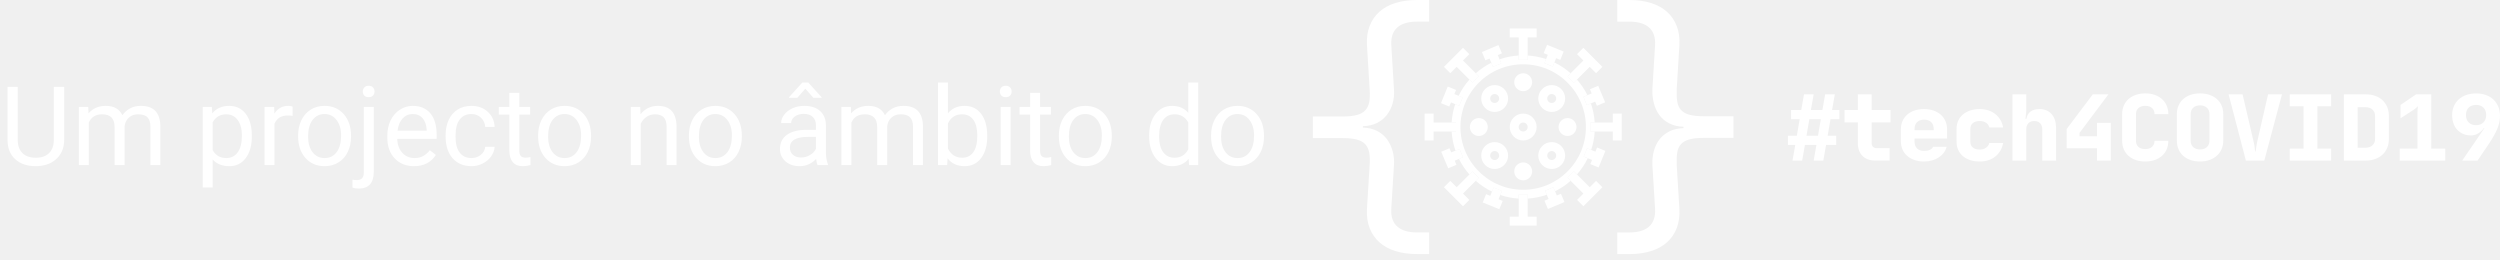
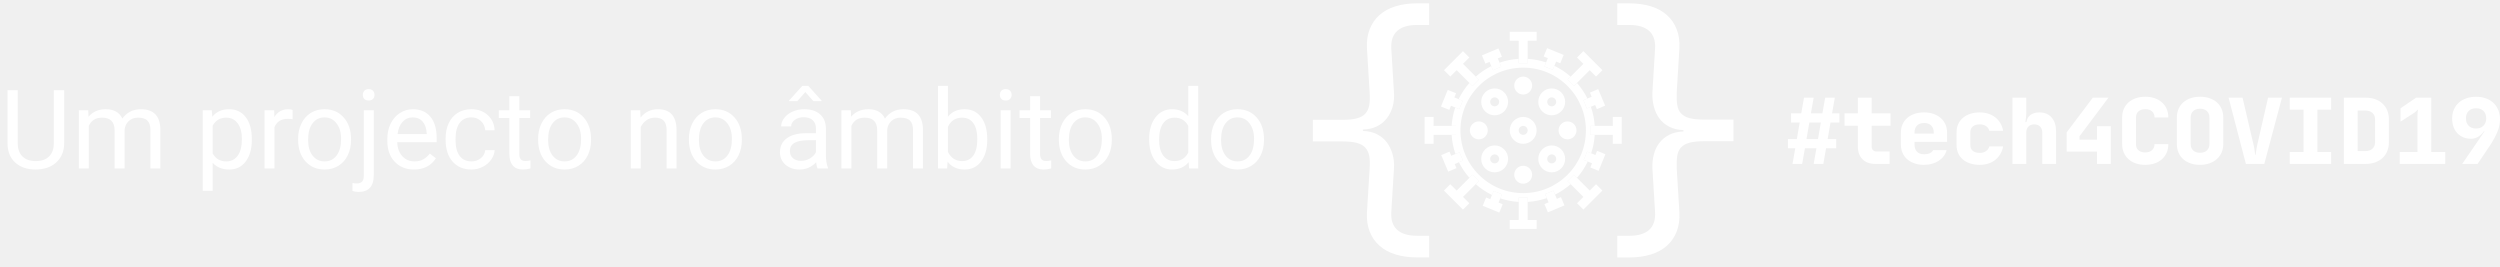
- <svg xmlns="http://www.w3.org/2000/svg" width="318" height="33" viewBox="0 0 318 33" fill="none">
+ <svg xmlns="http://www.w3.org/2000/svg" width="310" height="33" viewBox="0 0 318 33" fill="none">
  <path d="M193.749 17.868C193.293 17.868 192.863 17.691 192.541 17.366C192.218 17.044 192.039 16.614 192.039 16.157C192.039 15.701 192.216 15.271 192.541 14.949C192.863 14.626 193.293 14.447 193.749 14.447C194.206 14.447 194.635 14.624 194.958 14.949C195.281 15.273 195.46 15.701 195.46 16.157C195.46 16.614 195.282 17.044 194.958 17.366C194.635 17.689 194.206 17.868 193.749 17.868ZM193.749 15.587C193.597 15.587 193.453 15.646 193.346 15.755C193.239 15.862 193.179 16.005 193.179 16.157C193.179 16.31 193.238 16.453 193.346 16.56C193.453 16.667 193.597 16.728 193.749 16.728C193.901 16.728 194.045 16.669 194.152 16.56C194.259 16.453 194.319 16.31 194.319 16.157C194.319 16.005 194.261 15.862 194.152 15.755C194.044 15.646 193.901 15.587 193.749 15.587Z" fill="white" />
  <path d="M197.377 14.241C196.939 14.241 196.501 14.074 196.168 13.741C195.501 13.074 195.501 11.989 196.168 11.324C196.491 11.001 196.921 10.822 197.377 10.822C197.833 10.822 198.263 10.999 198.586 11.324C198.908 11.646 199.087 12.076 199.087 12.533C199.087 12.989 198.91 13.419 198.586 13.741C198.253 14.074 197.815 14.241 197.377 14.241ZM197.377 11.961C197.225 11.961 197.081 12.019 196.974 12.128C196.752 12.35 196.752 12.711 196.974 12.934C197.196 13.156 197.558 13.156 197.78 12.934C197.887 12.827 197.947 12.683 197.947 12.531C197.947 12.379 197.889 12.235 197.78 12.128C197.673 12.021 197.529 11.961 197.377 11.961Z" fill="white" />
  <path d="M190.12 21.495C189.664 21.495 189.234 21.317 188.912 20.993C188.589 20.671 188.41 20.241 188.41 19.785C188.41 19.328 188.587 18.898 188.912 18.576C189.234 18.253 189.664 18.074 190.12 18.074C190.577 18.074 191.006 18.251 191.329 18.576C191.652 18.898 191.831 19.328 191.831 19.785C191.831 20.241 191.653 20.671 191.329 20.993C191.006 21.317 190.577 21.495 190.12 21.495ZM190.12 19.214C189.968 19.214 189.825 19.273 189.718 19.382C189.611 19.489 189.55 19.632 189.55 19.785C189.55 19.937 189.609 20.08 189.718 20.187C189.825 20.294 189.968 20.355 190.12 20.355C190.273 20.355 190.416 20.296 190.523 20.187C190.63 20.08 190.691 19.937 190.691 19.785C190.691 19.632 190.632 19.489 190.523 19.382C190.416 19.275 190.273 19.214 190.12 19.214Z" fill="white" />
  <path d="M197.377 21.495C196.921 21.495 196.491 21.317 196.168 20.993C195.501 20.326 195.501 19.241 196.168 18.576C196.491 18.253 196.921 18.074 197.377 18.074C197.833 18.074 198.263 18.251 198.586 18.576C198.908 18.898 199.087 19.328 199.087 19.785C199.087 20.241 198.91 20.671 198.586 20.993C198.263 21.317 197.835 21.495 197.377 21.495ZM196.974 20.187C197.081 20.294 197.225 20.355 197.377 20.355C197.529 20.355 197.673 20.296 197.78 20.187C197.887 20.08 197.947 19.937 197.947 19.785C197.947 19.632 197.889 19.489 197.78 19.382C197.673 19.275 197.529 19.214 197.377 19.214C197.225 19.214 197.081 19.273 196.974 19.382C196.752 19.604 196.752 19.967 196.974 20.187Z" fill="white" />
  <path d="M190.12 14.241C189.682 14.241 189.244 14.074 188.912 13.741C188.589 13.419 188.41 12.989 188.41 12.533C188.41 12.076 188.587 11.646 188.912 11.324C189.234 11.001 189.664 10.822 190.12 10.822C190.577 10.822 191.006 10.999 191.329 11.324C191.652 11.646 191.831 12.076 191.831 12.533C191.831 12.989 191.653 13.419 191.329 13.741C190.996 14.074 190.558 14.241 190.12 14.241ZM189.718 12.934C189.94 13.156 190.301 13.156 190.523 12.934C190.63 12.827 190.691 12.683 190.691 12.531C190.691 12.379 190.632 12.235 190.523 12.128C190.416 12.021 190.273 11.961 190.12 11.961C189.968 11.961 189.825 12.019 189.718 12.128C189.611 12.235 189.55 12.379 189.55 12.531C189.55 12.683 189.611 12.827 189.718 12.934Z" fill="white" />
  <path d="M193.75 11.599C193.445 11.599 193.159 11.48 192.944 11.264C192.728 11.049 192.609 10.763 192.609 10.459C192.609 9.83 193.121 9.318 193.75 9.318C194.378 9.318 194.89 9.83 194.89 10.459C194.89 11.087 194.378 11.599 193.75 11.599Z" fill="white" />
  <path d="M193.75 22.941C193.121 22.941 192.609 22.429 192.609 21.8C192.609 21.172 193.121 20.66 193.75 20.66C194.378 20.66 194.89 21.172 194.89 21.8C194.89 22.429 194.378 22.941 193.75 22.941Z" fill="white" />
  <path d="M199.39 17.298C198.762 17.298 198.25 16.786 198.25 16.158C198.25 15.529 198.762 15.018 199.39 15.018C200.019 15.018 200.53 15.529 200.53 16.158C200.529 16.786 200.019 17.298 199.39 17.298Z" fill="white" />
  <path d="M188.105 17.298C187.476 17.298 186.965 16.786 186.965 16.158C186.965 15.529 187.476 15.018 188.105 15.018C188.734 15.018 189.245 15.529 189.245 16.158C189.245 16.786 188.734 17.298 188.105 17.298Z" fill="white" />
  <path d="M202.296 15.588H202.848C202.796 14.749 202.632 13.933 202.361 13.156L201.848 13.371L201.407 12.32L201.92 12.104C201.567 11.395 201.121 10.73 200.586 10.125L200.196 10.514L199.391 9.708L199.78 9.319C199.151 8.762 198.458 8.301 197.715 7.943L197.505 8.458L196.45 8.028L196.66 7.513C195.91 7.261 195.124 7.107 194.318 7.059V7.61H193.178V7.059C192.339 7.11 191.523 7.274 190.746 7.545L190.961 8.058L189.91 8.5L189.694 7.986C188.985 8.339 188.32 8.786 187.716 9.321L188.106 9.71L187.3 10.516L186.91 10.126C186.354 10.755 185.892 11.449 185.534 12.191L186.049 12.402L185.618 13.457L185.103 13.246C184.851 13.997 184.697 14.782 184.648 15.588H185.2V16.728H184.648C184.7 17.568 184.864 18.384 185.135 19.161L185.648 18.945L186.09 19.997L185.576 20.212C185.929 20.921 186.375 21.587 186.91 22.192L187.3 21.802L188.106 22.608L187.716 22.998C188.345 23.554 189.039 24.016 189.781 24.374L189.992 23.859L191.046 24.29L190.836 24.805C191.586 25.057 192.372 25.211 193.178 25.26V24.708H194.318V25.26C195.157 25.208 195.973 25.044 196.751 24.773L196.535 24.26L197.587 23.819L197.802 24.332C198.511 23.979 199.177 23.533 199.782 22.998L199.392 22.608L200.198 21.802L200.588 22.192C201.144 21.563 201.606 20.869 201.963 20.127L201.449 19.916L201.88 18.862L202.395 19.072C202.647 18.322 202.801 17.536 202.849 16.73H202.298V15.588H202.296ZM199.391 21.801C197.883 23.307 195.88 24.138 193.748 24.138C191.617 24.138 189.614 23.309 188.106 21.801C186.599 20.294 185.769 18.29 185.769 16.158C185.769 14.027 186.598 12.024 188.106 10.516C189.612 9.01 191.617 8.179 193.748 8.179C195.88 8.179 197.883 9.008 199.391 10.516C200.897 12.022 201.728 14.027 201.728 16.158C201.728 18.29 200.897 20.293 199.391 21.801Z" fill="white" />
  <path d="M201.41 12.319L201.852 13.371L202.365 13.155L202.903 12.928L203.124 13.455L204.174 13.012L203.291 10.91L202.239 11.353L202.46 11.878L201.923 12.104L201.41 12.319Z" fill="white" />
  <path d="M185.259 20.963L185.038 20.438L185.576 20.212L186.089 19.997L185.648 18.945L185.135 19.161L184.596 19.386L184.376 18.861L183.324 19.303L184.209 21.404L185.259 20.963Z" fill="white" />
  <path d="M198.03 24.868L197.804 24.332L197.588 23.818L196.537 24.26L196.752 24.773L196.978 25.311L196.453 25.532L196.894 26.582L198.996 25.699L198.555 24.648L198.03 24.868Z" fill="white" />
  <path d="M189.468 7.446L189.694 7.984L189.909 8.498L190.961 8.056L190.745 7.543L190.518 7.005L191.045 6.784L190.601 5.732L188.5 6.617L188.943 7.667L189.468 7.446Z" fill="white" />
  <path d="M202.934 19.29L202.394 19.069L201.879 18.859L201.449 19.915L201.964 20.124L202.504 20.345L202.288 20.873L203.343 21.305L204.206 19.193L203.149 18.762L202.934 19.29Z" fill="white" />
  <path d="M184.154 11.01L183.293 13.121L184.348 13.551L184.564 13.024L185.104 13.245L185.618 13.454L186.05 12.399L185.535 12.188L184.995 11.968L185.211 11.441L184.154 11.01Z" fill="white" />
  <path d="M190.835 24.802L191.046 24.287L189.991 23.857L189.78 24.372L189.56 24.912L189.033 24.697L188.602 25.752L190.713 26.614L191.143 25.558L190.616 25.342L190.835 24.802Z" fill="white" />
  <path d="M196.452 8.028L197.509 8.458L197.718 7.943L197.939 7.403L198.467 7.619L198.898 6.562L196.787 5.701L196.355 6.756L196.884 6.972L196.663 7.512L196.452 8.028Z" fill="white" />
  <path d="M200.586 10.126L202.211 8.501L203.017 9.307L203.823 8.501L201.405 6.082L200.599 6.89L201.405 7.695L199.78 9.32L199.391 9.71L200.196 10.516L200.586 10.126Z" fill="white" />
  <path d="M186.909 22.19L185.285 23.815L184.478 23.009L183.672 23.815L186.091 26.233L186.897 25.427L186.091 24.621L187.716 22.996L188.106 22.607L187.3 21.801L186.909 22.19Z" fill="white" />
  <path d="M202.211 23.815L200.586 22.19L200.196 21.801L199.391 22.607L199.78 22.996L201.405 24.621L200.599 25.427L201.405 26.233L203.823 23.815L203.017 23.009L202.211 23.815Z" fill="white" />
  <path d="M186.091 7.695L186.897 6.89L186.091 6.082L183.672 8.501L184.478 9.307L185.285 8.501L186.909 10.126L187.3 10.516L188.106 9.71L187.716 9.32L186.091 7.695Z" fill="white" />
  <path d="M205.147 14.447V15.587H202.85H202.297V16.728H202.85H205.147V17.868H206.287V14.447H205.147Z" fill="white" />
  <path d="M185.2 16.728V15.587H184.648H182.351V14.447H181.211V17.868H182.351V16.728H184.648H185.2Z" fill="white" />
  <path d="M194.319 25.259V24.707H193.179V25.259V27.556H192.039V28.696H195.46V27.556H194.319V25.259Z" fill="white" />
  <path d="M192.039 4.759H193.179V7.056V7.608H194.319V7.056V4.759H195.46V3.619H192.039V4.759Z" fill="white" />
  <path d="M167 17.566V14.816H170.782C171.514 14.816 172.117 14.754 172.587 14.628C173.055 14.503 173.416 14.301 173.671 14.025C173.923 13.751 174.087 13.395 174.169 12.962C174.249 12.525 174.267 11.997 174.221 11.378L173.876 5.708C173.829 4.811 173.945 4.012 174.221 3.302C174.496 2.591 174.908 1.986 175.459 1.496C176.009 1.003 176.69 0.632 177.504 0.378C178.317 0.125 179.229 0 180.237 0H181.784V2.75H180.237C179.136 2.75 178.305 2.996 177.745 3.489C177.183 3.982 176.926 4.723 176.971 5.708L177.315 11.378C177.36 11.997 177.302 12.587 177.143 13.149C176.982 13.711 176.735 14.204 176.402 14.628C176.071 15.051 175.652 15.389 175.147 15.642C174.644 15.894 174.047 16.031 173.36 16.053V16.227C174.047 16.248 174.649 16.392 175.163 16.655C175.678 16.92 176.096 17.27 176.419 17.704C176.74 18.141 176.981 18.644 177.141 19.218C177.3 19.791 177.359 20.388 177.313 21.005L176.969 26.609C176.922 27.593 177.18 28.332 177.743 28.824C178.305 29.319 179.136 29.564 180.236 29.564H181.782V32.315H180.236C179.228 32.315 178.315 32.189 177.502 31.937C176.688 31.683 176.006 31.31 175.458 30.818C174.906 30.325 174.495 29.725 174.219 29.014C173.943 28.304 173.829 27.501 173.875 26.609L174.219 21.005C174.266 20.386 174.247 19.858 174.167 19.423C174.085 18.987 173.921 18.631 173.669 18.357C173.416 18.079 173.06 17.88 172.602 17.755C172.144 17.629 171.536 17.564 170.78 17.564H167V17.566Z" fill="white" />
  <path d="M205.715 32.316V29.566H207.261C208.361 29.566 209.192 29.321 209.754 28.826C210.316 28.332 210.573 27.595 210.528 26.611L210.184 20.973C210.16 20.351 210.222 19.765 210.373 19.203C210.521 18.641 210.762 18.148 211.095 17.723C211.426 17.3 211.845 16.962 212.35 16.71C212.855 16.458 213.452 16.32 214.137 16.296V16.125C213.45 16.103 212.847 15.959 212.334 15.694C211.817 15.431 211.399 15.08 211.078 14.647C210.757 14.211 210.521 13.707 210.373 13.134C210.222 12.561 210.16 11.964 210.184 11.347L210.528 5.71C210.573 4.725 210.316 3.983 209.754 3.491C209.192 2.998 208.361 2.752 207.261 2.752H205.715V0.002H207.261C208.269 0.002 209.181 0.127 209.995 0.38C210.807 0.632 211.491 1.005 212.039 1.498C212.589 1.99 213.002 2.593 213.278 3.304C213.552 4.014 213.668 4.815 213.621 5.71L213.278 11.347C213.255 11.966 213.278 12.494 213.347 12.928C213.415 13.365 213.574 13.721 213.828 13.995C214.081 14.269 214.435 14.472 214.895 14.597C215.353 14.722 215.961 14.787 216.715 14.787H220.499V17.538H216.715C215.983 17.538 215.381 17.599 214.911 17.725C214.442 17.854 214.081 18.052 213.828 18.327C213.576 18.604 213.415 18.959 213.347 19.393C213.278 19.83 213.255 20.356 213.278 20.977L213.621 26.614C213.668 27.507 213.552 28.309 213.278 29.02C213.002 29.73 212.589 30.332 212.039 30.823C211.489 31.315 210.807 31.688 209.995 31.942C209.181 32.194 208.269 32.32 207.261 32.32H205.715V32.316Z" fill="white" />
  <path d="M227.422 17.266H228.557L228.92 15.16H227.82V13.989H229.119L229.47 12H230.699L230.348 13.989H231.81L232.161 12H233.39L233.039 13.989H233.975V15.16H232.84L232.477 17.266H233.566V18.436H232.278L231.927 20.426H230.699L231.05 18.436H229.587L229.236 20.426H228.007L228.358 18.436H227.422V17.266ZM229.786 17.266H231.249L231.611 15.16H230.149L229.786 17.266Z" fill="white" />
  <path d="M234.621 13.989H236.318V12H238.073V13.989H240.472V15.569H238.073V18.202C238.073 18.405 238.13 18.564 238.244 18.676C238.358 18.789 238.515 18.844 238.717 18.844H240.355V20.424H238.541C237.848 20.424 237.303 20.227 236.908 19.832C236.514 19.438 236.318 18.895 236.318 18.201V15.568H234.621V13.989Z" fill="white" />
  <path d="M241.795 16.436C241.795 16.046 241.865 15.695 242.005 15.383C242.146 15.07 242.345 14.801 242.602 14.575C242.86 14.35 243.171 14.176 243.532 14.054C243.894 13.933 244.297 13.873 244.744 13.873C245.18 13.873 245.578 13.935 245.937 14.06C246.297 14.186 246.604 14.361 246.862 14.587C247.119 14.813 247.318 15.085 247.459 15.401C247.599 15.717 247.669 16.067 247.669 16.449V17.62H243.527V17.971C243.527 18.36 243.632 18.663 243.843 18.877C244.053 19.091 244.354 19.198 244.744 19.198C245.033 19.198 245.279 19.151 245.481 19.057C245.683 18.964 245.82 18.835 245.891 18.671H247.611C247.541 18.952 247.417 19.208 247.241 19.437C247.066 19.668 246.854 19.863 246.603 20.029C246.354 20.192 246.069 20.32 245.755 20.408C245.439 20.498 245.101 20.544 244.742 20.544C244.297 20.544 243.893 20.482 243.53 20.356C243.167 20.231 242.858 20.057 242.6 19.835C242.343 19.612 242.144 19.342 242.004 19.021C241.863 18.701 241.793 18.35 241.793 17.967V16.436H241.795ZM243.527 16.565H245.973V16.448C245.973 16.058 245.866 15.755 245.65 15.54C245.436 15.326 245.133 15.219 244.744 15.219C244.361 15.219 244.063 15.326 243.849 15.54C243.635 15.754 243.528 16.053 243.528 16.436V16.565H243.527Z" fill="white" />
  <path d="M251.824 20.544C251.379 20.544 250.975 20.485 250.612 20.368C250.249 20.251 249.94 20.084 249.682 19.865C249.425 19.646 249.226 19.383 249.086 19.076C248.945 18.768 248.875 18.422 248.875 18.039V16.389C248.875 16.006 248.945 15.662 249.086 15.353C249.226 15.045 249.425 14.781 249.682 14.563C249.94 14.345 250.249 14.176 250.612 14.054C250.975 13.933 251.378 13.873 251.824 13.873C252.214 13.873 252.576 13.928 252.912 14.037C253.248 14.146 253.544 14.303 253.802 14.505C254.059 14.707 254.273 14.953 254.445 15.242C254.618 15.531 254.735 15.854 254.797 16.214H253.041C252.986 15.964 252.851 15.765 252.632 15.617C252.413 15.468 252.143 15.394 251.824 15.394C251.45 15.394 251.157 15.481 250.946 15.659C250.736 15.834 250.63 16.078 250.63 16.391V18.041C250.63 18.354 250.736 18.594 250.946 18.766C251.157 18.939 251.45 19.024 251.824 19.024C252.137 19.024 252.401 18.947 252.62 18.795C252.839 18.643 252.979 18.442 253.041 18.193H254.797C254.735 18.552 254.618 18.875 254.445 19.164C254.273 19.454 254.059 19.701 253.802 19.908C253.544 20.116 253.248 20.273 252.912 20.381C252.576 20.49 252.214 20.544 251.824 20.544Z" fill="white" />
  <path d="M255.986 12H257.741V13.989C257.741 14.107 257.735 14.232 257.723 14.364C257.711 14.496 257.698 14.618 257.681 14.727C257.666 14.835 257.65 14.961 257.634 15.101H257.763C257.818 14.712 257.989 14.409 258.278 14.195C258.567 13.981 258.945 13.872 259.413 13.872C260.069 13.872 260.585 14.086 260.965 14.516C261.343 14.946 261.531 15.531 261.531 16.271V20.426H259.776V16.447C259.776 16.119 259.684 15.862 259.502 15.675C259.318 15.487 259.071 15.394 258.758 15.394C258.445 15.394 258.198 15.487 258.014 15.675C257.83 15.862 257.74 16.119 257.74 16.447V20.426H255.984V12H255.986Z" fill="white" />
  <path d="M266.202 12H268.192L264.517 16.903V17.336H266.741V15.628H268.496V20.426H266.741V18.858H262.879V16.412L266.202 12Z" fill="white" />
  <path d="M272.875 20.543C272.43 20.543 272.029 20.481 271.67 20.355C271.31 20.23 271.002 20.053 270.745 19.822C270.488 19.591 270.289 19.315 270.148 18.991C270.008 18.667 269.938 18.307 269.938 17.909V14.516C269.938 14.118 270.008 13.757 270.148 13.432C270.289 13.108 270.488 12.832 270.745 12.601C271.002 12.371 271.312 12.194 271.675 12.068C272.037 11.943 272.44 11.881 272.887 11.881C273.323 11.881 273.721 11.943 274.08 12.068C274.44 12.194 274.747 12.371 275.005 12.601C275.262 12.832 275.461 13.108 275.602 13.432C275.742 13.757 275.812 14.118 275.812 14.516H274.057C274.057 14.188 273.952 13.931 273.741 13.743C273.53 13.556 273.246 13.462 272.887 13.462C272.52 13.462 272.23 13.556 272.016 13.743C271.802 13.931 271.695 14.188 271.695 14.516V17.909C271.695 18.237 271.798 18.495 272.004 18.682C272.211 18.869 272.502 18.963 272.875 18.963C273.241 18.963 273.53 18.866 273.741 18.67C273.952 18.474 274.057 18.222 274.057 17.909H275.812C275.812 18.307 275.742 18.668 275.602 18.991C275.461 19.315 275.262 19.591 275.005 19.822C274.747 20.053 274.44 20.23 274.08 20.355C273.722 20.481 273.32 20.543 272.875 20.543Z" fill="white" />
  <path d="M279.848 20.543C279.403 20.543 278.998 20.481 278.635 20.355C278.273 20.23 277.963 20.053 277.706 19.822C277.448 19.591 277.25 19.315 277.109 18.991C276.969 18.667 276.898 18.307 276.898 17.909V14.504C276.898 14.106 276.969 13.747 277.109 13.427C277.25 13.108 277.448 12.832 277.706 12.601C277.963 12.371 278.273 12.194 278.635 12.068C278.998 11.943 279.401 11.881 279.848 11.881C280.294 11.881 280.697 11.943 281.06 12.068C281.422 12.194 281.733 12.371 281.991 12.601C282.248 12.832 282.447 13.106 282.588 13.427C282.728 13.747 282.798 14.106 282.798 14.504V17.909C282.798 18.299 282.726 18.657 282.583 18.979C282.439 19.304 282.237 19.58 281.979 19.81C281.722 20.041 281.412 20.22 281.048 20.349C280.685 20.479 280.286 20.543 279.848 20.543ZM278.654 17.909C278.654 18.245 278.761 18.511 278.975 18.71C279.189 18.909 279.48 19.008 279.846 19.008C280.212 19.008 280.503 18.909 280.717 18.71C280.931 18.511 281.04 18.244 281.04 17.909V14.504C281.04 14.168 280.933 13.902 280.717 13.703C280.501 13.504 280.212 13.404 279.846 13.404C279.48 13.404 279.189 13.504 278.975 13.703C278.761 13.902 278.654 14.17 278.654 14.504V17.909Z" fill="white" />
  <path d="M283.477 12H285.255L286.671 18.074C286.703 18.191 286.728 18.318 286.748 18.455C286.768 18.592 286.785 18.717 286.802 18.834C286.817 18.975 286.834 19.115 286.849 19.256H286.919C286.934 19.115 286.954 18.975 286.977 18.834C286.992 18.717 287.012 18.59 287.036 18.455C287.059 18.318 287.083 18.191 287.106 18.074L288.499 12H290.266L288.019 20.426H285.678L283.477 12Z" fill="white" />
  <path d="M291.258 13.521V12H296.524V13.521H294.769V18.905H296.524V20.426H291.258V18.905H293.013V13.521H291.258Z" fill="white" />
  <path d="M298.141 12H300.914C301.359 12 301.763 12.063 302.126 12.192C302.489 12.321 302.8 12.507 303.057 12.749C303.315 12.991 303.514 13.279 303.654 13.615C303.795 13.951 303.865 14.325 303.865 14.738V17.676C303.865 18.089 303.795 18.465 303.654 18.804C303.514 19.144 303.315 19.433 303.057 19.67C302.8 19.908 302.489 20.093 302.126 20.227C301.763 20.359 301.361 20.426 300.914 20.426H298.141V12ZM299.896 18.788H300.914C301.274 18.788 301.561 18.686 301.78 18.483C301.999 18.281 302.108 18.012 302.108 17.676V14.738C302.108 14.411 301.999 14.145 301.78 13.943C301.561 13.74 301.274 13.638 300.914 13.638H299.896V18.788Z" fill="white" />
  <path d="M305.242 18.905H307.501V14.493C307.501 14.157 307.513 13.916 307.536 13.767C307.544 13.674 307.551 13.595 307.559 13.533H307.524C307.492 13.572 307.451 13.615 307.395 13.662C307.357 13.7 307.304 13.747 307.238 13.802C307.171 13.857 307.091 13.916 306.998 13.978L305.348 15.043V13.346L307.325 12H309.256V18.905H311.035V20.426H305.242V18.905Z" fill="white" />
  <path d="M311.914 14.645C311.914 14.232 311.986 13.854 312.13 13.517C312.273 13.177 312.479 12.886 312.743 12.645C313.009 12.403 313.328 12.216 313.703 12.084C314.077 11.952 314.495 11.885 314.955 11.885C315.423 11.885 315.844 11.953 316.219 12.09C316.593 12.227 316.911 12.42 317.174 12.669C317.434 12.918 317.638 13.219 317.782 13.57C317.926 13.921 317.999 14.316 317.999 14.752C317.999 15.29 317.886 15.83 317.66 16.374C317.434 16.915 317.102 17.514 316.665 18.171L315.144 20.429H313.19L315.121 17.609C315.34 17.296 315.507 17.051 315.624 16.872C315.741 16.693 315.831 16.559 315.893 16.474C315.963 16.372 316.007 16.307 316.022 16.275H315.951C315.834 16.454 315.697 16.611 315.542 16.743C315.401 16.868 315.228 16.979 315.02 17.076C314.813 17.173 314.569 17.223 314.288 17.223C313.937 17.223 313.614 17.161 313.322 17.036C313.029 16.91 312.778 16.736 312.568 16.514C312.357 16.292 312.195 16.021 312.081 15.7C311.971 15.379 311.914 15.028 311.914 14.645ZM314.957 15.921C315.346 15.921 315.659 15.803 315.893 15.569C316.127 15.335 316.244 15.023 316.244 14.633C316.244 14.235 316.129 13.921 315.898 13.69C315.667 13.46 315.355 13.346 314.957 13.346C314.559 13.346 314.245 13.461 314.016 13.69C313.785 13.921 313.669 14.235 313.669 14.633C313.669 15.031 313.785 15.345 314.016 15.575C314.245 15.807 314.559 15.921 314.957 15.921Z" fill="white" />
  <path d="M8.162 11.047V17.814C8.158 18.753 7.861 19.521 7.273 20.118C6.69 20.715 5.897 21.05 4.895 21.123L4.546 21.137C3.457 21.137 2.589 20.843 1.941 20.255C1.294 19.667 0.966 18.858 0.957 17.828V11.047H2.256V17.787C2.256 18.507 2.454 19.068 2.851 19.469C3.247 19.865 3.812 20.064 4.546 20.064C5.289 20.064 5.856 19.865 6.248 19.469C6.645 19.072 6.843 18.514 6.843 17.794V11.047H8.162ZM11.225 13.604L11.259 14.424C11.801 13.786 12.533 13.467 13.453 13.467C14.488 13.467 15.192 13.863 15.565 14.656C15.812 14.301 16.131 14.014 16.523 13.795C16.919 13.576 17.386 13.467 17.924 13.467C19.546 13.467 20.371 14.326 20.398 16.044V21H19.134V16.119C19.134 15.591 19.013 15.196 18.771 14.937C18.53 14.672 18.124 14.54 17.555 14.54C17.085 14.54 16.696 14.681 16.386 14.964C16.076 15.242 15.896 15.618 15.846 16.092V21H14.574V16.153C14.574 15.078 14.048 14.54 12.995 14.54C12.166 14.54 11.598 14.893 11.293 15.6V21H10.028V13.604H11.225ZM32.033 17.384C32.033 18.509 31.776 19.416 31.261 20.105C30.746 20.793 30.049 21.137 29.169 21.137C28.271 21.137 27.565 20.852 27.05 20.282V23.844H25.785V13.604H26.94L27.002 14.424C27.517 13.786 28.232 13.467 29.148 13.467C30.037 13.467 30.739 13.802 31.254 14.472C31.773 15.142 32.033 16.074 32.033 17.268V17.384ZM30.769 17.24C30.769 16.406 30.591 15.748 30.235 15.265C29.88 14.782 29.392 14.54 28.773 14.54C28.007 14.54 27.433 14.88 27.05 15.559V19.093C27.428 19.767 28.007 20.105 28.786 20.105C29.392 20.105 29.873 19.865 30.229 19.387C30.588 18.904 30.769 18.188 30.769 17.24ZM37.222 14.738C37.03 14.706 36.823 14.69 36.6 14.69C35.77 14.69 35.207 15.044 34.911 15.75V21H33.647V13.604H34.877L34.898 14.458C35.312 13.797 35.9 13.467 36.661 13.467C36.907 13.467 37.094 13.499 37.222 13.562V14.738ZM37.919 17.233C37.919 16.509 38.06 15.857 38.343 15.278C38.63 14.7 39.026 14.253 39.532 13.938C40.043 13.624 40.624 13.467 41.275 13.467C42.283 13.467 43.096 13.815 43.716 14.513C44.34 15.21 44.652 16.137 44.652 17.295V17.384C44.652 18.104 44.513 18.751 44.235 19.325C43.962 19.895 43.568 20.339 43.053 20.658C42.542 20.977 41.954 21.137 41.289 21.137C40.286 21.137 39.473 20.788 38.849 20.091C38.229 19.394 37.919 18.471 37.919 17.322V17.233ZM39.19 17.384C39.19 18.204 39.38 18.863 39.758 19.359C40.141 19.856 40.651 20.105 41.289 20.105C41.932 20.105 42.442 19.854 42.82 19.352C43.199 18.847 43.388 18.14 43.388 17.233C43.388 16.422 43.194 15.766 42.807 15.265C42.424 14.759 41.913 14.506 41.275 14.506C40.651 14.506 40.148 14.754 39.765 15.251C39.382 15.748 39.19 16.459 39.19 17.384ZM47.544 13.604V21.855C47.544 23.276 46.899 23.987 45.609 23.987C45.331 23.987 45.074 23.946 44.837 23.864V22.852C44.983 22.889 45.174 22.907 45.411 22.907C45.694 22.907 45.908 22.83 46.054 22.675C46.204 22.524 46.279 22.26 46.279 21.882V13.604H47.544ZM46.149 11.642C46.149 11.441 46.211 11.27 46.334 11.129C46.462 10.983 46.646 10.91 46.888 10.91C47.134 10.91 47.321 10.981 47.448 11.122C47.576 11.263 47.64 11.437 47.64 11.642C47.64 11.847 47.576 12.018 47.448 12.154C47.321 12.291 47.134 12.359 46.888 12.359C46.642 12.359 46.457 12.291 46.334 12.154C46.211 12.018 46.149 11.847 46.149 11.642ZM52.657 21.137C51.655 21.137 50.839 20.809 50.21 20.152C49.581 19.491 49.267 18.61 49.267 17.507V17.274C49.267 16.541 49.406 15.887 49.684 15.312C49.966 14.734 50.358 14.283 50.859 13.959C51.365 13.631 51.912 13.467 52.5 13.467C53.462 13.467 54.209 13.784 54.742 14.417C55.275 15.05 55.542 15.957 55.542 17.138V17.664H50.531C50.55 18.393 50.761 18.983 51.167 19.435C51.577 19.881 52.097 20.105 52.726 20.105C53.172 20.105 53.55 20.013 53.86 19.831C54.17 19.649 54.441 19.407 54.674 19.106L55.446 19.708C54.827 20.66 53.897 21.137 52.657 21.137ZM52.5 14.506C51.99 14.506 51.561 14.693 51.215 15.066C50.868 15.435 50.654 15.955 50.572 16.625H54.277V16.529C54.241 15.887 54.068 15.39 53.758 15.039C53.448 14.684 53.029 14.506 52.5 14.506ZM59.978 20.105C60.43 20.105 60.824 19.968 61.161 19.694C61.498 19.421 61.685 19.079 61.722 18.669H62.918C62.895 19.093 62.749 19.496 62.48 19.879C62.212 20.262 61.852 20.567 61.4 20.795C60.954 21.023 60.48 21.137 59.978 21.137C58.971 21.137 58.169 20.802 57.572 20.132C56.98 19.457 56.684 18.537 56.684 17.37V17.158C56.684 16.438 56.816 15.798 57.08 15.237C57.344 14.677 57.723 14.242 58.215 13.932C58.712 13.622 59.297 13.467 59.972 13.467C60.801 13.467 61.489 13.715 62.036 14.212C62.588 14.709 62.882 15.354 62.918 16.146H61.722C61.685 15.668 61.503 15.276 61.175 14.971C60.851 14.661 60.45 14.506 59.972 14.506C59.329 14.506 58.83 14.738 58.475 15.203C58.124 15.663 57.948 16.331 57.948 17.206V17.445C57.948 18.297 58.124 18.954 58.475 19.414C58.825 19.874 59.327 20.105 59.978 20.105ZM66.056 11.812V13.604H67.436V14.581H66.056V19.168C66.056 19.464 66.117 19.688 66.24 19.838C66.363 19.984 66.573 20.057 66.869 20.057C67.015 20.057 67.216 20.029 67.471 19.975V21C67.138 21.091 66.814 21.137 66.5 21.137C65.935 21.137 65.509 20.966 65.222 20.624C64.935 20.282 64.791 19.797 64.791 19.168V14.581H63.444V13.604H64.791V11.812H66.056ZM68.448 17.233C68.448 16.509 68.59 15.857 68.872 15.278C69.159 14.7 69.556 14.253 70.061 13.938C70.572 13.624 71.153 13.467 71.805 13.467C72.812 13.467 73.625 13.815 74.245 14.513C74.87 15.21 75.182 16.137 75.182 17.295V17.384C75.182 18.104 75.043 18.751 74.765 19.325C74.491 19.895 74.097 20.339 73.582 20.658C73.072 20.977 72.484 21.137 71.818 21.137C70.816 21.137 70.002 20.788 69.378 20.091C68.758 19.394 68.448 18.471 68.448 17.322V17.233ZM69.72 17.384C69.72 18.204 69.909 18.863 70.287 19.359C70.67 19.856 71.18 20.105 71.818 20.105C72.461 20.105 72.971 19.854 73.35 19.352C73.728 18.847 73.917 18.14 73.917 17.233C73.917 16.422 73.723 15.766 73.336 15.265C72.953 14.759 72.443 14.506 71.805 14.506C71.18 14.506 70.677 14.754 70.294 15.251C69.911 15.748 69.72 16.459 69.72 17.384ZM81.436 13.604L81.478 14.533C82.043 13.822 82.781 13.467 83.692 13.467C85.255 13.467 86.044 14.349 86.058 16.112V21H84.793V16.105C84.788 15.572 84.665 15.178 84.424 14.923C84.187 14.668 83.815 14.54 83.31 14.54C82.899 14.54 82.539 14.649 82.23 14.868C81.92 15.087 81.678 15.374 81.505 15.729V21H80.24V13.604H81.436ZM87.63 17.233C87.63 16.509 87.771 15.857 88.054 15.278C88.341 14.7 88.737 14.253 89.243 13.938C89.754 13.624 90.335 13.467 90.986 13.467C91.993 13.467 92.807 13.815 93.427 14.513C94.051 15.21 94.363 16.137 94.363 17.295V17.384C94.363 18.104 94.224 18.751 93.946 19.325C93.673 19.895 93.279 20.339 92.764 20.658C92.253 20.977 91.665 21.137 91 21.137C89.997 21.137 89.184 20.788 88.56 20.091C87.94 19.394 87.63 18.471 87.63 17.322V17.233ZM88.901 17.384C88.901 18.204 89.091 18.863 89.469 19.359C89.852 19.856 90.362 20.105 91 20.105C91.643 20.105 92.153 19.854 92.531 19.352C92.909 18.847 93.099 18.14 93.099 17.233C93.099 16.422 92.905 15.766 92.518 15.265C92.135 14.759 91.624 14.506 90.986 14.506C90.362 14.506 89.858 14.754 89.476 15.251C89.093 15.748 88.901 16.459 88.901 17.384ZM103.988 21C103.915 20.854 103.856 20.594 103.811 20.221C103.223 20.831 102.521 21.137 101.705 21.137C100.976 21.137 100.377 20.932 99.907 20.521C99.442 20.107 99.21 19.583 99.21 18.949C99.21 18.179 99.502 17.582 100.085 17.158C100.673 16.73 101.498 16.516 102.56 16.516H103.79V15.935C103.79 15.492 103.658 15.142 103.394 14.882C103.129 14.617 102.74 14.485 102.225 14.485C101.773 14.485 101.395 14.599 101.09 14.827C100.785 15.055 100.632 15.331 100.632 15.654H99.36C99.36 15.285 99.49 14.93 99.75 14.588C100.014 14.242 100.37 13.968 100.816 13.768C101.268 13.567 101.762 13.467 102.3 13.467C103.152 13.467 103.82 13.681 104.303 14.109C104.786 14.533 105.036 15.119 105.055 15.866V19.27C105.055 19.95 105.141 20.49 105.314 20.891V21H103.988ZM101.89 20.036C102.286 20.036 102.662 19.934 103.018 19.729C103.373 19.523 103.631 19.257 103.79 18.929V17.411H102.799C101.249 17.411 100.475 17.865 100.475 18.771C100.475 19.168 100.607 19.478 100.871 19.701C101.135 19.924 101.475 20.036 101.89 20.036ZM104.508 12.373V12.441H103.462L102.437 11.279L101.418 12.441H100.372V12.359L102.054 10.5H102.819L104.508 12.373ZM108.227 13.604L108.261 14.424C108.803 13.786 109.535 13.467 110.455 13.467C111.49 13.467 112.194 13.863 112.567 14.656C112.813 14.301 113.132 14.014 113.524 13.795C113.921 13.576 114.388 13.467 114.926 13.467C116.548 13.467 117.373 14.326 117.4 16.044V21H116.136V16.119C116.136 15.591 116.015 15.196 115.773 14.937C115.532 14.672 115.126 14.54 114.557 14.54C114.087 14.54 113.698 14.681 113.388 14.964C113.078 15.242 112.898 15.618 112.848 16.092V21H111.576V16.153C111.576 15.078 111.05 14.54 109.997 14.54C109.168 14.54 108.6 14.893 108.295 15.6V21H107.03V13.604H108.227ZM125.576 17.384C125.576 18.514 125.316 19.423 124.797 20.111C124.277 20.795 123.58 21.137 122.705 21.137C121.771 21.137 121.049 20.806 120.538 20.145L120.477 21H119.314V10.5H120.579V14.417C121.09 13.784 121.794 13.467 122.691 13.467C123.589 13.467 124.293 13.806 124.804 14.485C125.319 15.164 125.576 16.094 125.576 17.274V17.384ZM124.312 17.24C124.312 16.379 124.145 15.713 123.812 15.244C123.48 14.775 123.001 14.54 122.377 14.54C121.543 14.54 120.944 14.927 120.579 15.702V18.901C120.966 19.676 121.57 20.064 122.391 20.064C122.997 20.064 123.468 19.829 123.806 19.359C124.143 18.89 124.312 18.184 124.312 17.24ZM128.55 21H127.285V13.604H128.55V21ZM127.183 11.642C127.183 11.437 127.244 11.263 127.367 11.122C127.495 10.981 127.682 10.91 127.928 10.91C128.174 10.91 128.361 10.981 128.488 11.122C128.616 11.263 128.68 11.437 128.68 11.642C128.68 11.847 128.616 12.018 128.488 12.154C128.361 12.291 128.174 12.359 127.928 12.359C127.682 12.359 127.495 12.291 127.367 12.154C127.244 12.018 127.183 11.847 127.183 11.642ZM132.296 11.812V13.604H133.677V14.581H132.296V19.168C132.296 19.464 132.357 19.688 132.48 19.838C132.604 19.984 132.813 20.057 133.109 20.057C133.255 20.057 133.456 20.029 133.711 19.975V21C133.378 21.091 133.055 21.137 132.74 21.137C132.175 21.137 131.749 20.966 131.462 20.624C131.175 20.282 131.031 19.797 131.031 19.168V14.581H129.685V13.604H131.031V11.812H132.296ZM134.688 17.233C134.688 16.509 134.83 15.857 135.112 15.278C135.399 14.7 135.796 14.253 136.302 13.938C136.812 13.624 137.393 13.467 138.045 13.467C139.052 13.467 139.866 13.815 140.485 14.513C141.11 15.21 141.422 16.137 141.422 17.295V17.384C141.422 18.104 141.283 18.751 141.005 19.325C140.731 19.895 140.337 20.339 139.822 20.658C139.312 20.977 138.724 21.137 138.059 21.137C137.056 21.137 136.243 20.788 135.618 20.091C134.998 19.394 134.688 18.471 134.688 17.322V17.233ZM135.96 17.384C135.96 18.204 136.149 18.863 136.527 19.359C136.91 19.856 137.421 20.105 138.059 20.105C138.701 20.105 139.212 19.854 139.59 19.352C139.968 18.847 140.157 18.14 140.157 17.233C140.157 16.422 139.964 15.766 139.576 15.265C139.193 14.759 138.683 14.506 138.045 14.506C137.421 14.506 136.917 14.754 136.534 15.251C136.151 15.748 135.96 16.459 135.96 17.384ZM146.173 17.24C146.173 16.105 146.442 15.194 146.979 14.506C147.517 13.813 148.221 13.467 149.092 13.467C149.958 13.467 150.644 13.763 151.149 14.355V10.5H152.414V21H151.252L151.19 20.207C150.685 20.827 149.98 21.137 149.078 21.137C148.221 21.137 147.522 20.786 146.979 20.084C146.442 19.382 146.173 18.466 146.173 17.336V17.24ZM147.438 17.384C147.438 18.222 147.611 18.879 147.957 19.352C148.303 19.826 148.782 20.064 149.393 20.064C150.195 20.064 150.78 19.703 151.149 18.983V15.586C150.771 14.889 150.19 14.54 149.406 14.54C148.786 14.54 148.303 14.779 147.957 15.258C147.611 15.736 147.438 16.445 147.438 17.384ZM154.048 17.233C154.048 16.509 154.189 15.857 154.472 15.278C154.759 14.7 155.155 14.253 155.661 13.938C156.172 13.624 156.753 13.467 157.404 13.467C158.411 13.467 159.225 13.815 159.845 14.513C160.469 15.21 160.781 16.137 160.781 17.295V17.384C160.781 18.104 160.642 18.751 160.364 19.325C160.091 19.895 159.697 20.339 159.182 20.658C158.671 20.977 158.083 21.137 157.418 21.137C156.415 21.137 155.602 20.788 154.978 20.091C154.358 19.394 154.048 18.471 154.048 17.322V17.233ZM155.319 17.384C155.319 18.204 155.508 18.863 155.887 19.359C156.27 19.856 156.78 20.105 157.418 20.105C158.061 20.105 158.571 19.854 158.949 19.352C159.327 18.847 159.517 18.14 159.517 17.233C159.517 16.422 159.323 15.766 158.936 15.265C158.553 14.759 158.042 14.506 157.404 14.506C156.78 14.506 156.276 14.754 155.894 15.251C155.511 15.748 155.319 16.459 155.319 17.384Z" fill="white" />
</svg>
